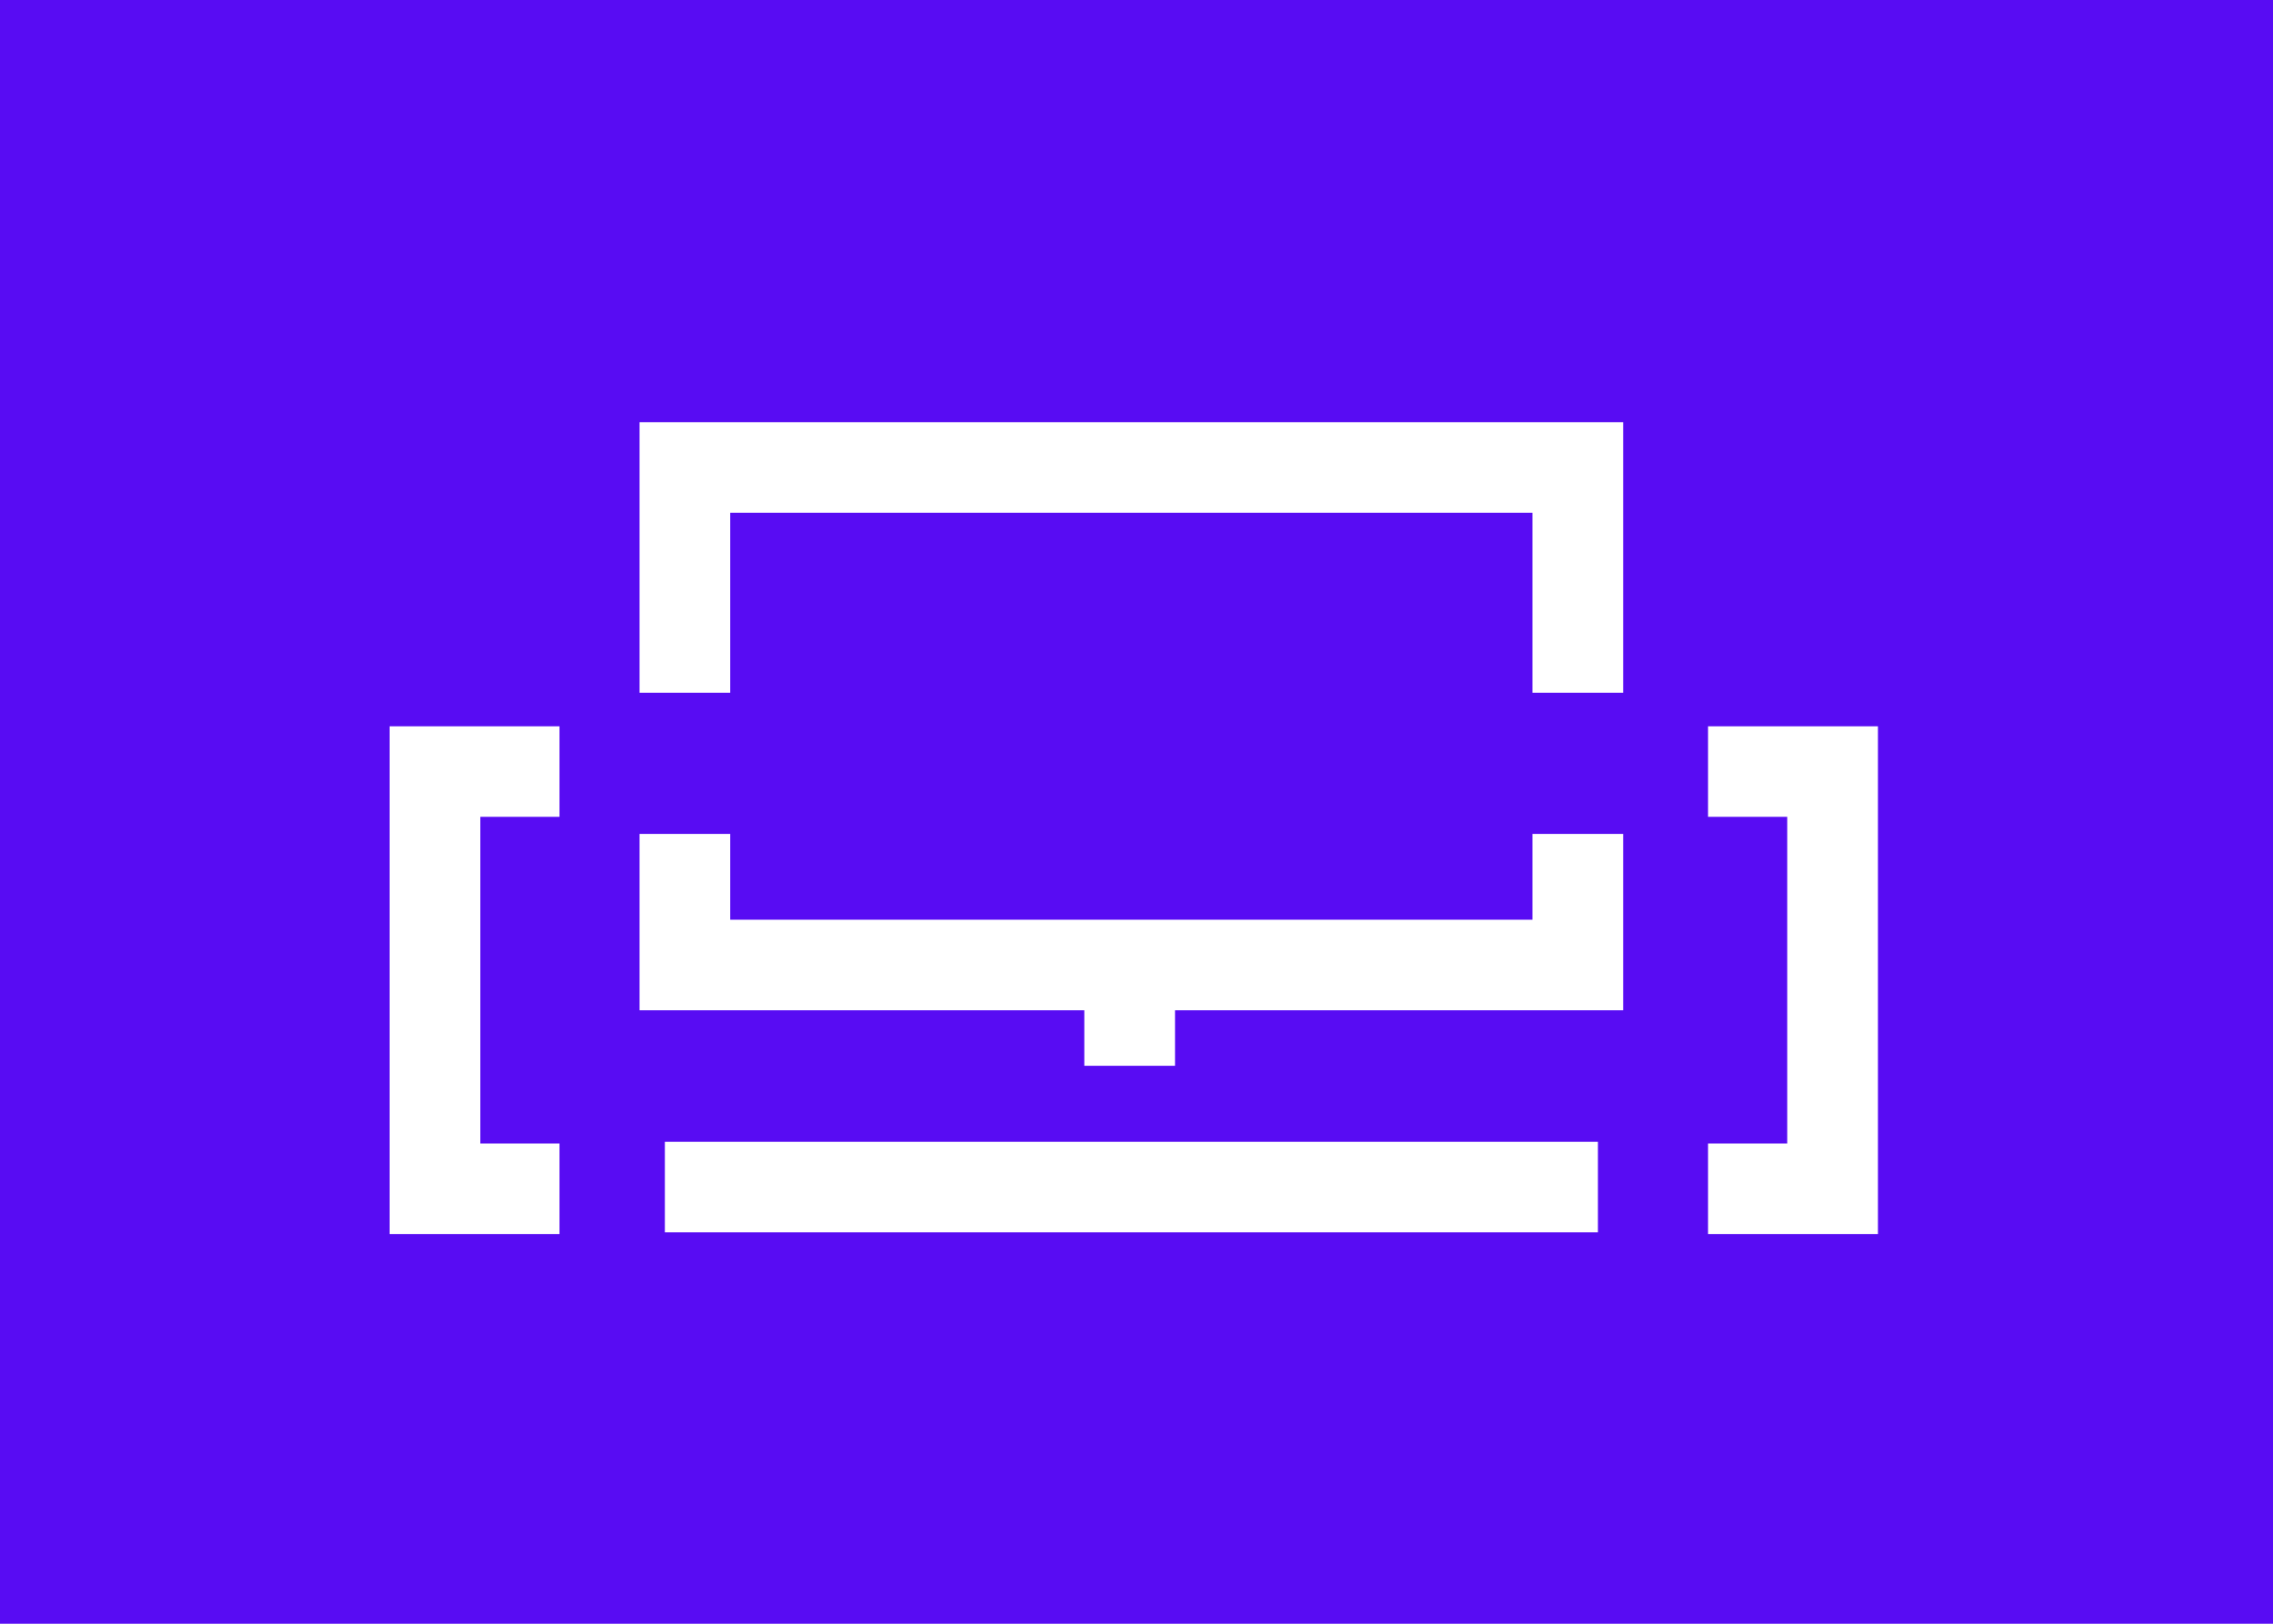
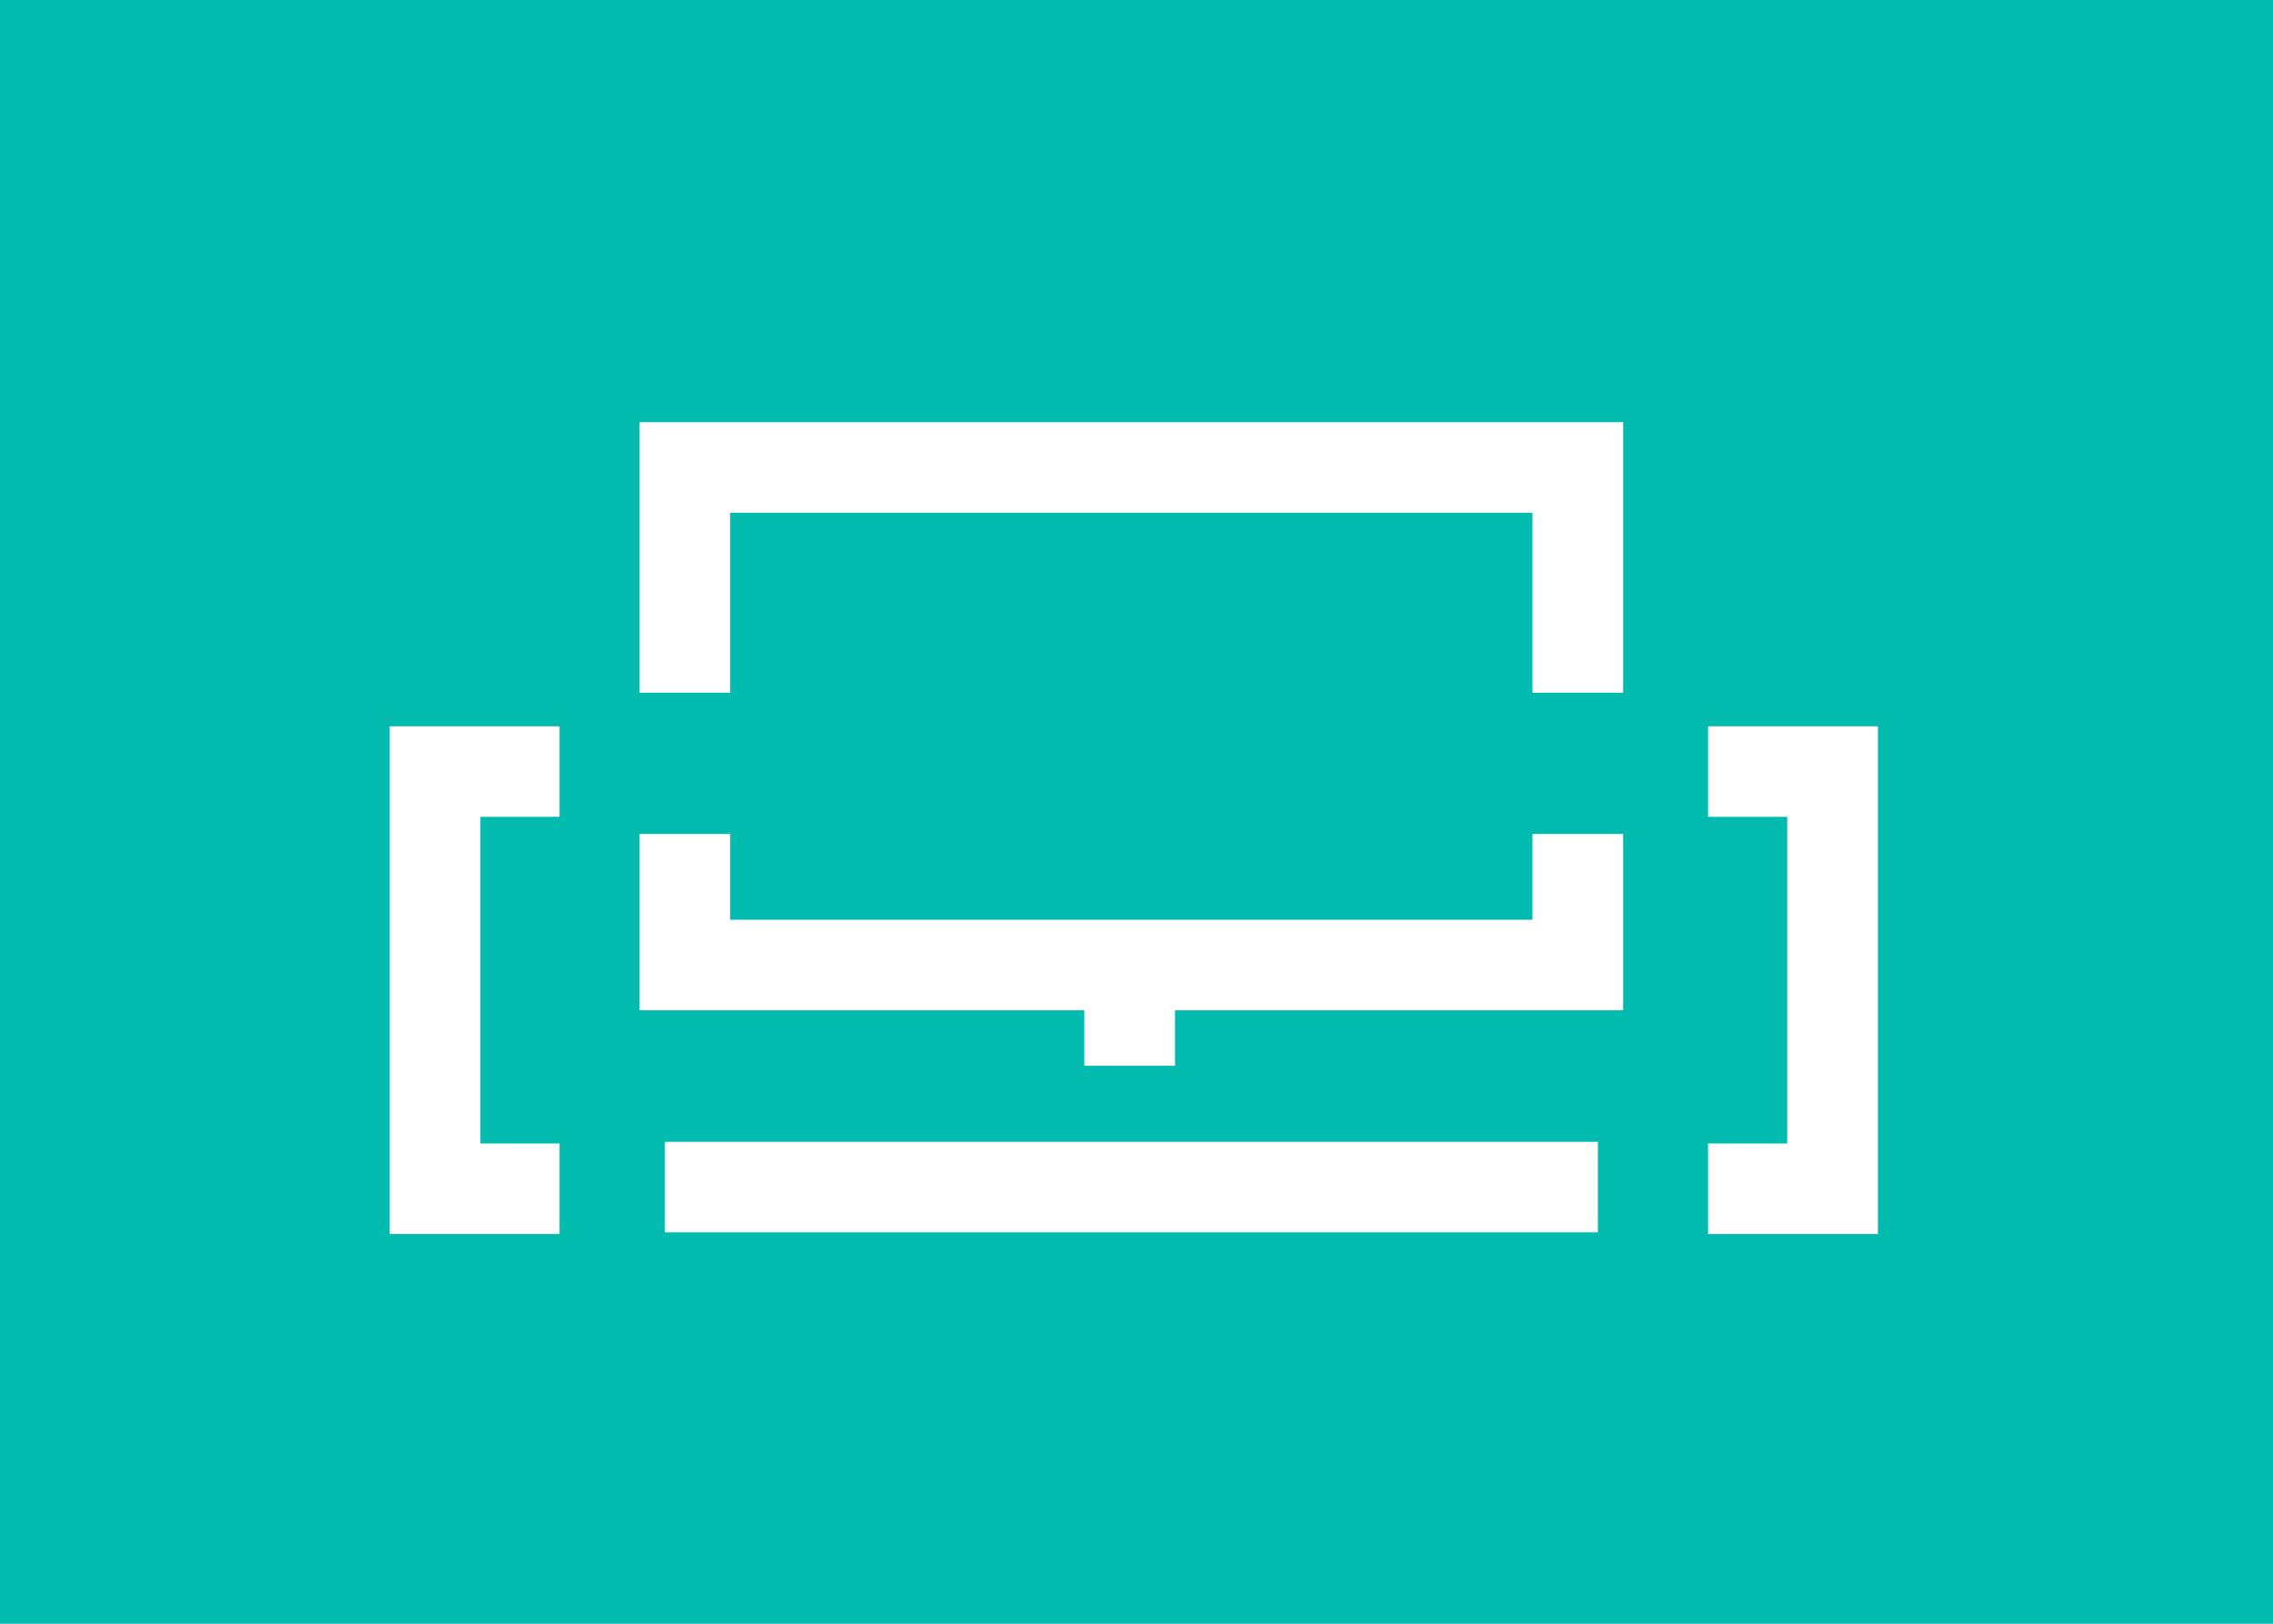
<svg xmlns="http://www.w3.org/2000/svg" width="56px" height="40px" viewBox="0 0 56 40" version="1.1">
  <g id="kodelounge-logo-bottom" stroke="none" stroke-width="1" fill="none" fill-rule="evenodd">
    <rect fill="#FFFFFF" x="0" y="0" width="56" height="40" />
-     <path d="M0,0 L56,0 L56,40 L0,40 L0,0 Z M46.267,30.4 L46.267,17.892 L42.081,17.892 L42.081,20.122 L44.032,20.122 L44.032,28.169 L42.081,28.169 L42.081,30.4 L46.267,30.4 Z M39.99,17.065 L39.99,10.4 L15.757,10.4 L15.757,17.065 L17.991,17.065 L17.991,12.631 L37.755,12.631 L37.755,17.065 L39.99,17.065 Z M39.99,24.888 L39.99,20.543 L37.755,20.543 L37.755,22.657 L17.991,22.657 L17.991,20.543 L15.757,20.543 L15.757,24.888 L26.714,24.888 L26.714,26.255 L28.949,26.255 L28.949,24.888 L39.99,24.888 Z M16.38,30.358 L39.368,30.358 L39.368,28.128 L16.38,28.128 L16.38,30.358 Z M13.785,20.122 L13.785,17.892 L9.6,17.892 L9.6,30.4 L13.785,30.4 L13.785,28.169 L11.834,28.169 L11.834,20.122 L13.785,20.122 Z" id="Combined-Shape" fill="#580CF3" />
+     <path d="M0,0 L56,0 L56,40 L0,40 L0,0 Z M46.267,30.4 L46.267,17.892 L42.081,17.892 L42.081,20.122 L44.032,20.122 L44.032,28.169 L42.081,28.169 L42.081,30.4 L46.267,30.4 Z M39.99,17.065 L39.99,10.4 L15.757,10.4 L15.757,17.065 L17.991,17.065 L17.991,12.631 L37.755,12.631 L37.755,17.065 L39.99,17.065 Z M39.99,24.888 L39.99,20.543 L37.755,20.543 L37.755,22.657 L17.991,22.657 L17.991,20.543 L15.757,20.543 L15.757,24.888 L26.714,24.888 L26.714,26.255 L28.949,26.255 L28.949,24.888 L39.99,24.888 Z M16.38,30.358 L39.368,30.358 L39.368,28.128 L16.38,28.128 L16.38,30.358 Z M13.785,20.122 L13.785,17.892 L9.6,17.892 L9.6,30.4 L13.785,30.4 L13.785,28.169 L11.834,28.169 L11.834,20.122 L13.785,20.122 Z" id="Combined-Shape" fill="#00BBAE" />
  </g>
</svg>
